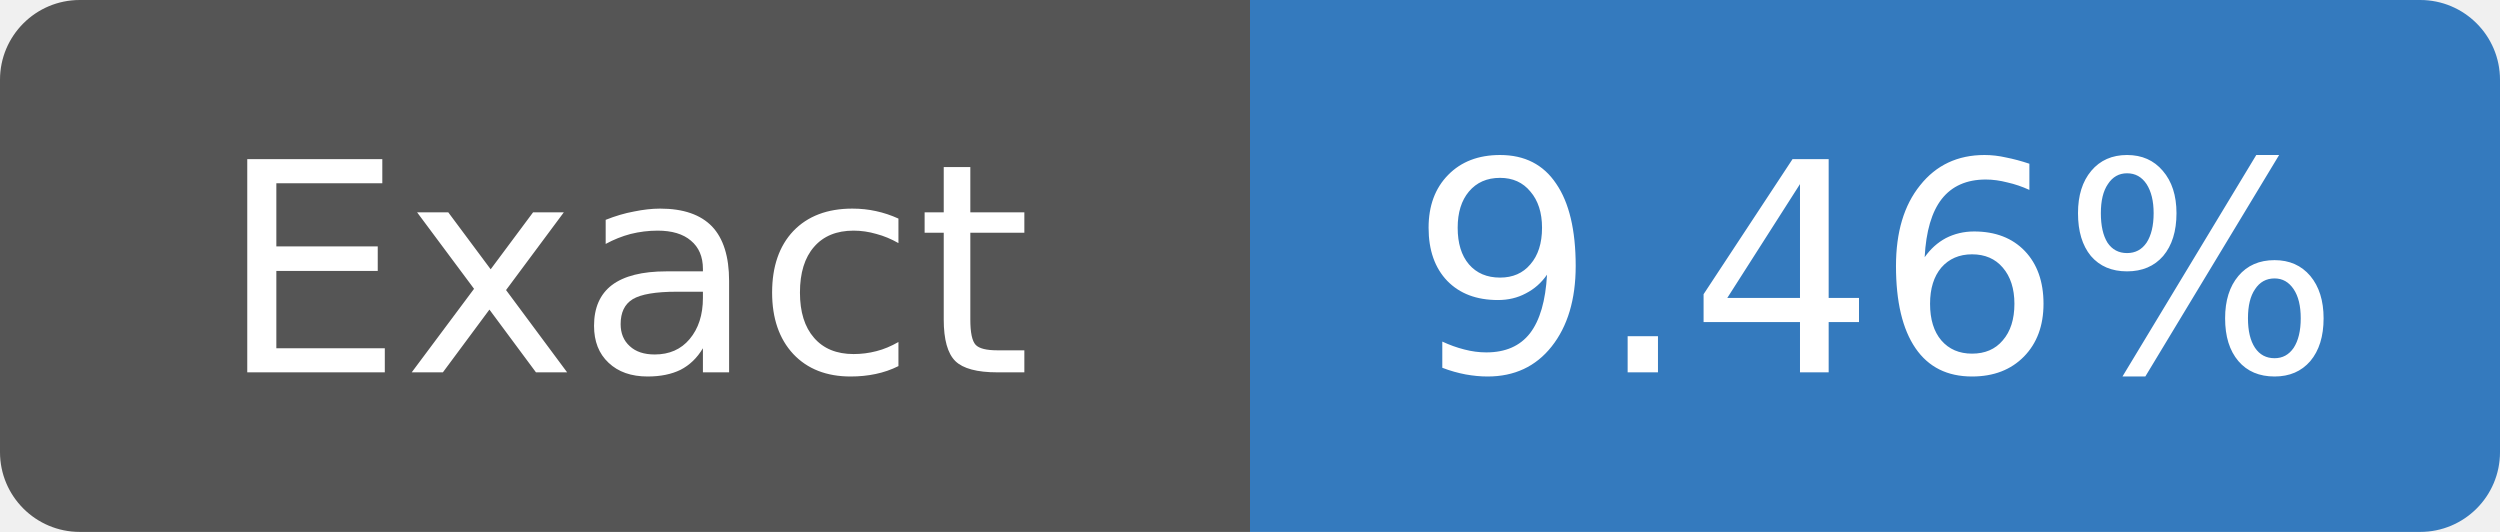
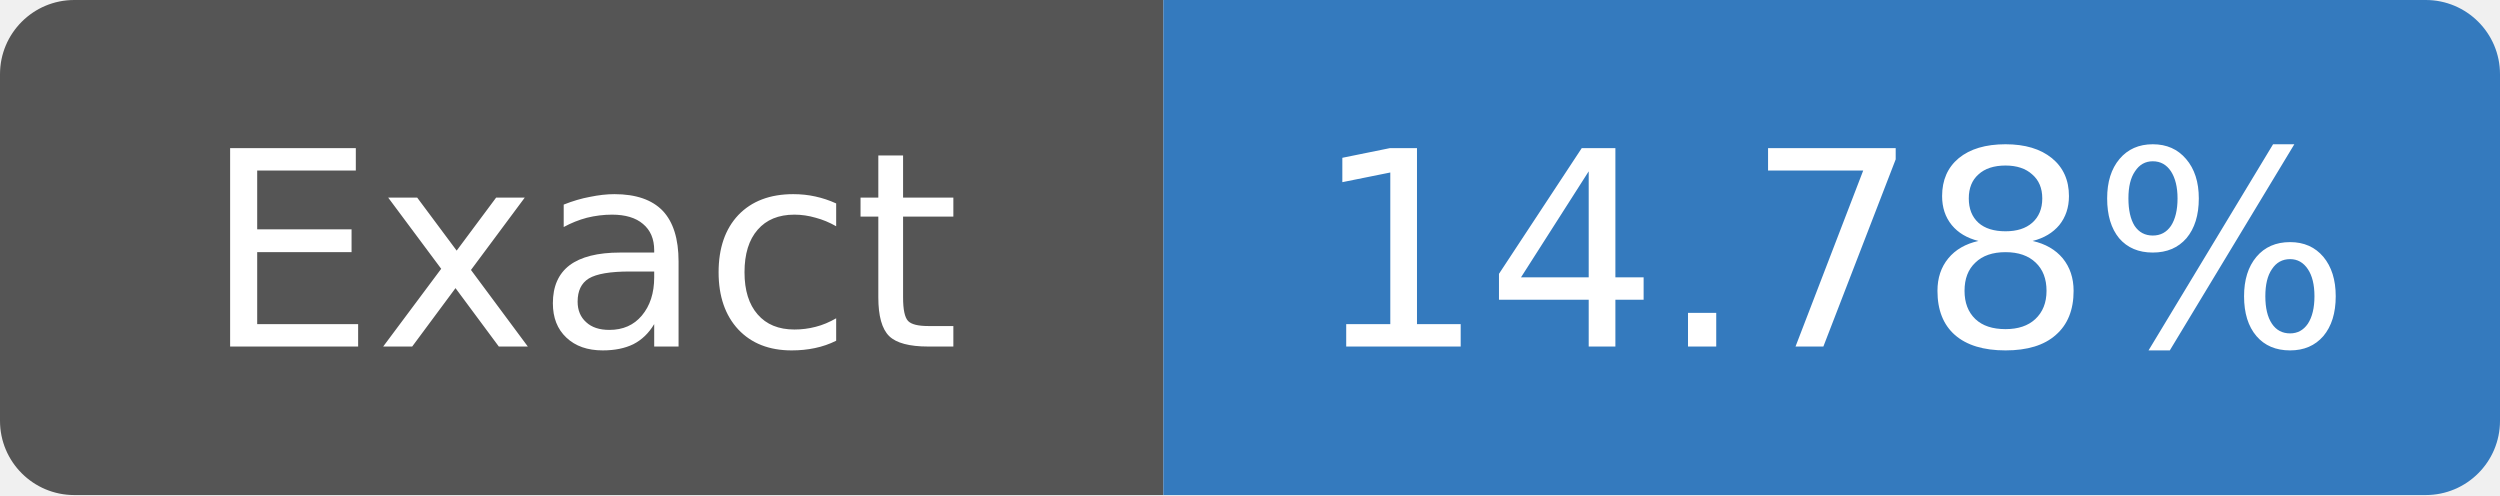
- <svg xmlns="http://www.w3.org/2000/svg" width="94" height="20" role="img" aria-label="Exact: 9.46%">
+ <svg xmlns="http://www.w3.org/2000/svg" width="101" height="20" role="img" aria-label="Exact: 14.78%">
  <clipPath id="r">
-     <rect width="94" height="20" rx="3" fill="#fff" />
+     <rect width="101" height="20" rx="3" fill="#fff" />
  </clipPath>
  <g clip-path="url(#r)">
    <rect width="47" height="20" fill="#555" />
-     <rect x="47" width="47" height="20" fill="#347abe" />
+     <rect x="47" width="54" height="20" fill="#347abe" />
  </g>
  <g fill="#fff" text-anchor="middle" font-family="Verdana,Geneva,DejaVu Sans,sans-serif" font-size="11">
    <text x="23.5" y="14">Exact</text>
-     <text x="70.5" y="14">9.46%</text>
+     <text x="74.0" y="14">14.78%</text>
  </g>
</svg>
